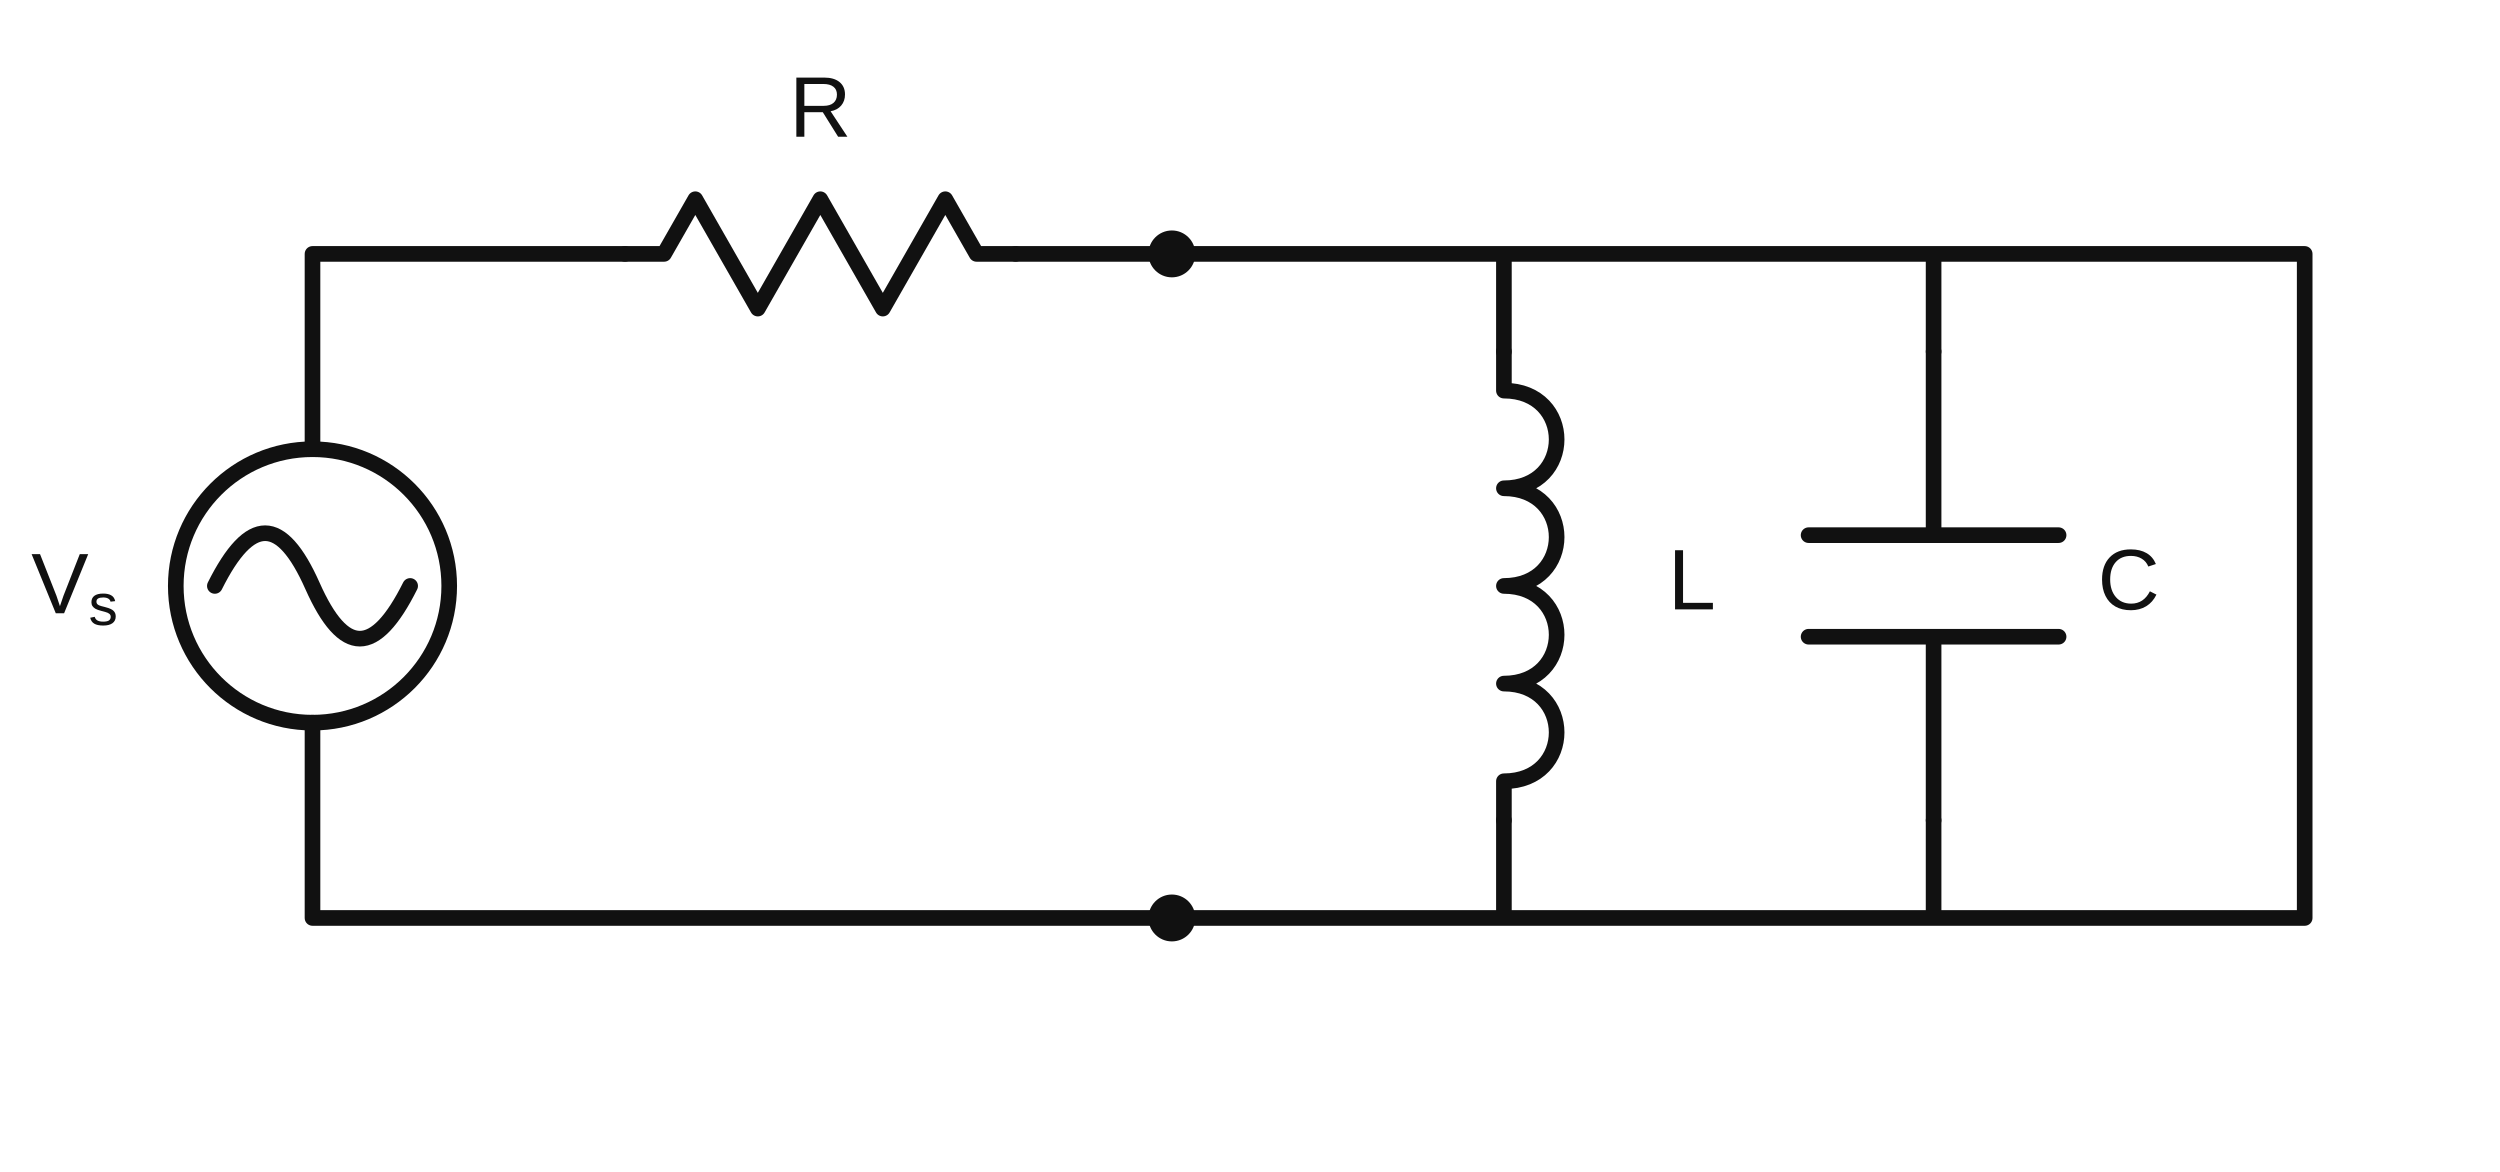
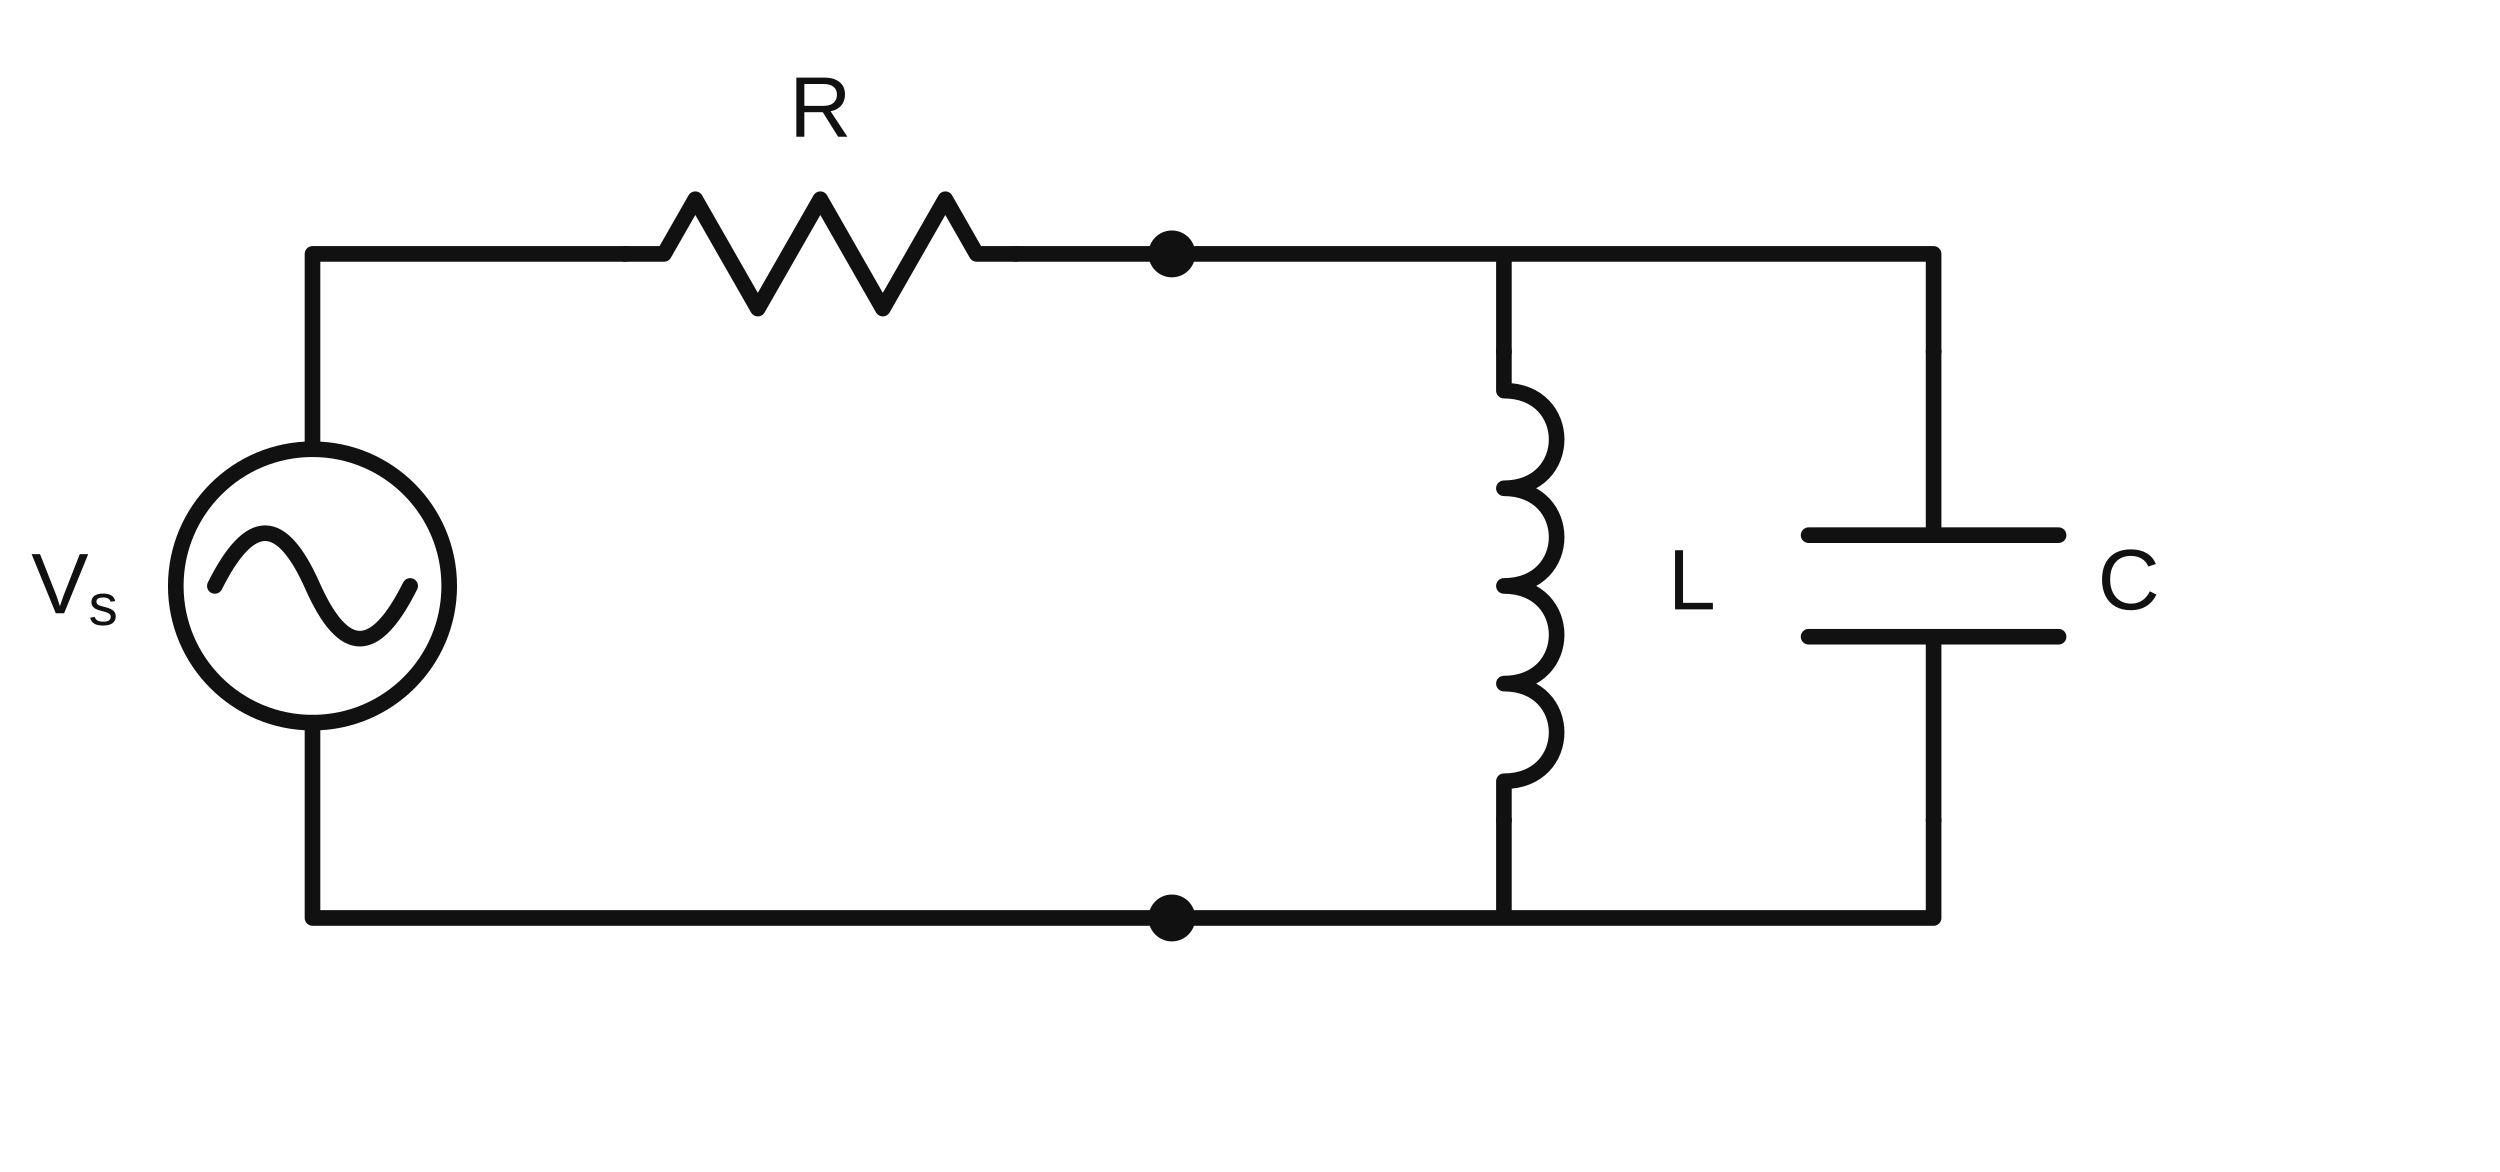
<svg xmlns="http://www.w3.org/2000/svg" viewBox="0 0 640 300" role="img" aria-labelledby="title desc">
  <style>
    path, circle { fill: none; stroke: #111; stroke-width: 4; stroke-linecap: round; stroke-linejoin: round; }
    text { fill: #111; font: 22px Arial, sans-serif; }
    .node { fill: #111; stroke: none; }
  </style>
  <circle cx="80" cy="150" r="35" />
  <path d="M 55 150 c 9 -18 17 -18 25 0 s 16 18 25 0" />
  <text x="8" y="157" text-anchor="start">V<tspan baseline-shift="sub" font-size="15">s</tspan>
  </text>
-   <path d="M 80 115 V 65 H 160 M 260 65 H 590 V 235 H 80 V 185 M 385 65 V 90 M 385 210 V 235 M 495 65 V 90 M 495 210 V 235" />
+   <path d="M 80 115 V 65 H 160 M 260 65 H 495 M 495 235 H 80 V 185 M 385 65 V 90 M 385 210 V 235 M 495 65 V 90 M 495 210 V 235" />
  <circle class="node" cx="300" cy="65" r="6" />
  <circle class="node" cx="300" cy="235" r="6" />
  <path d="M 160 65 h 10 l 8 -14 l 16 28 l 16 -28 l 16 28 l 16 -28 l 8 14 h 10" />
  <text x="210" y="35" text-anchor="middle">R</text>
  <path d="M 385 90 v 10 c 18 0 18 25 0 25 c 18 0 18 25 0 25 c 18 0 18 25 0 25 c 18 0 18 25 0 25 v 10" />
  <text x="427" y="156" text-anchor="start">L</text>
  <path d="M 495 90 v 47 M 463 137 h 64 M 463 163 h 64 M 495 163 v 47" />
  <text x="537" y="156" text-anchor="start">C</text>
</svg>
